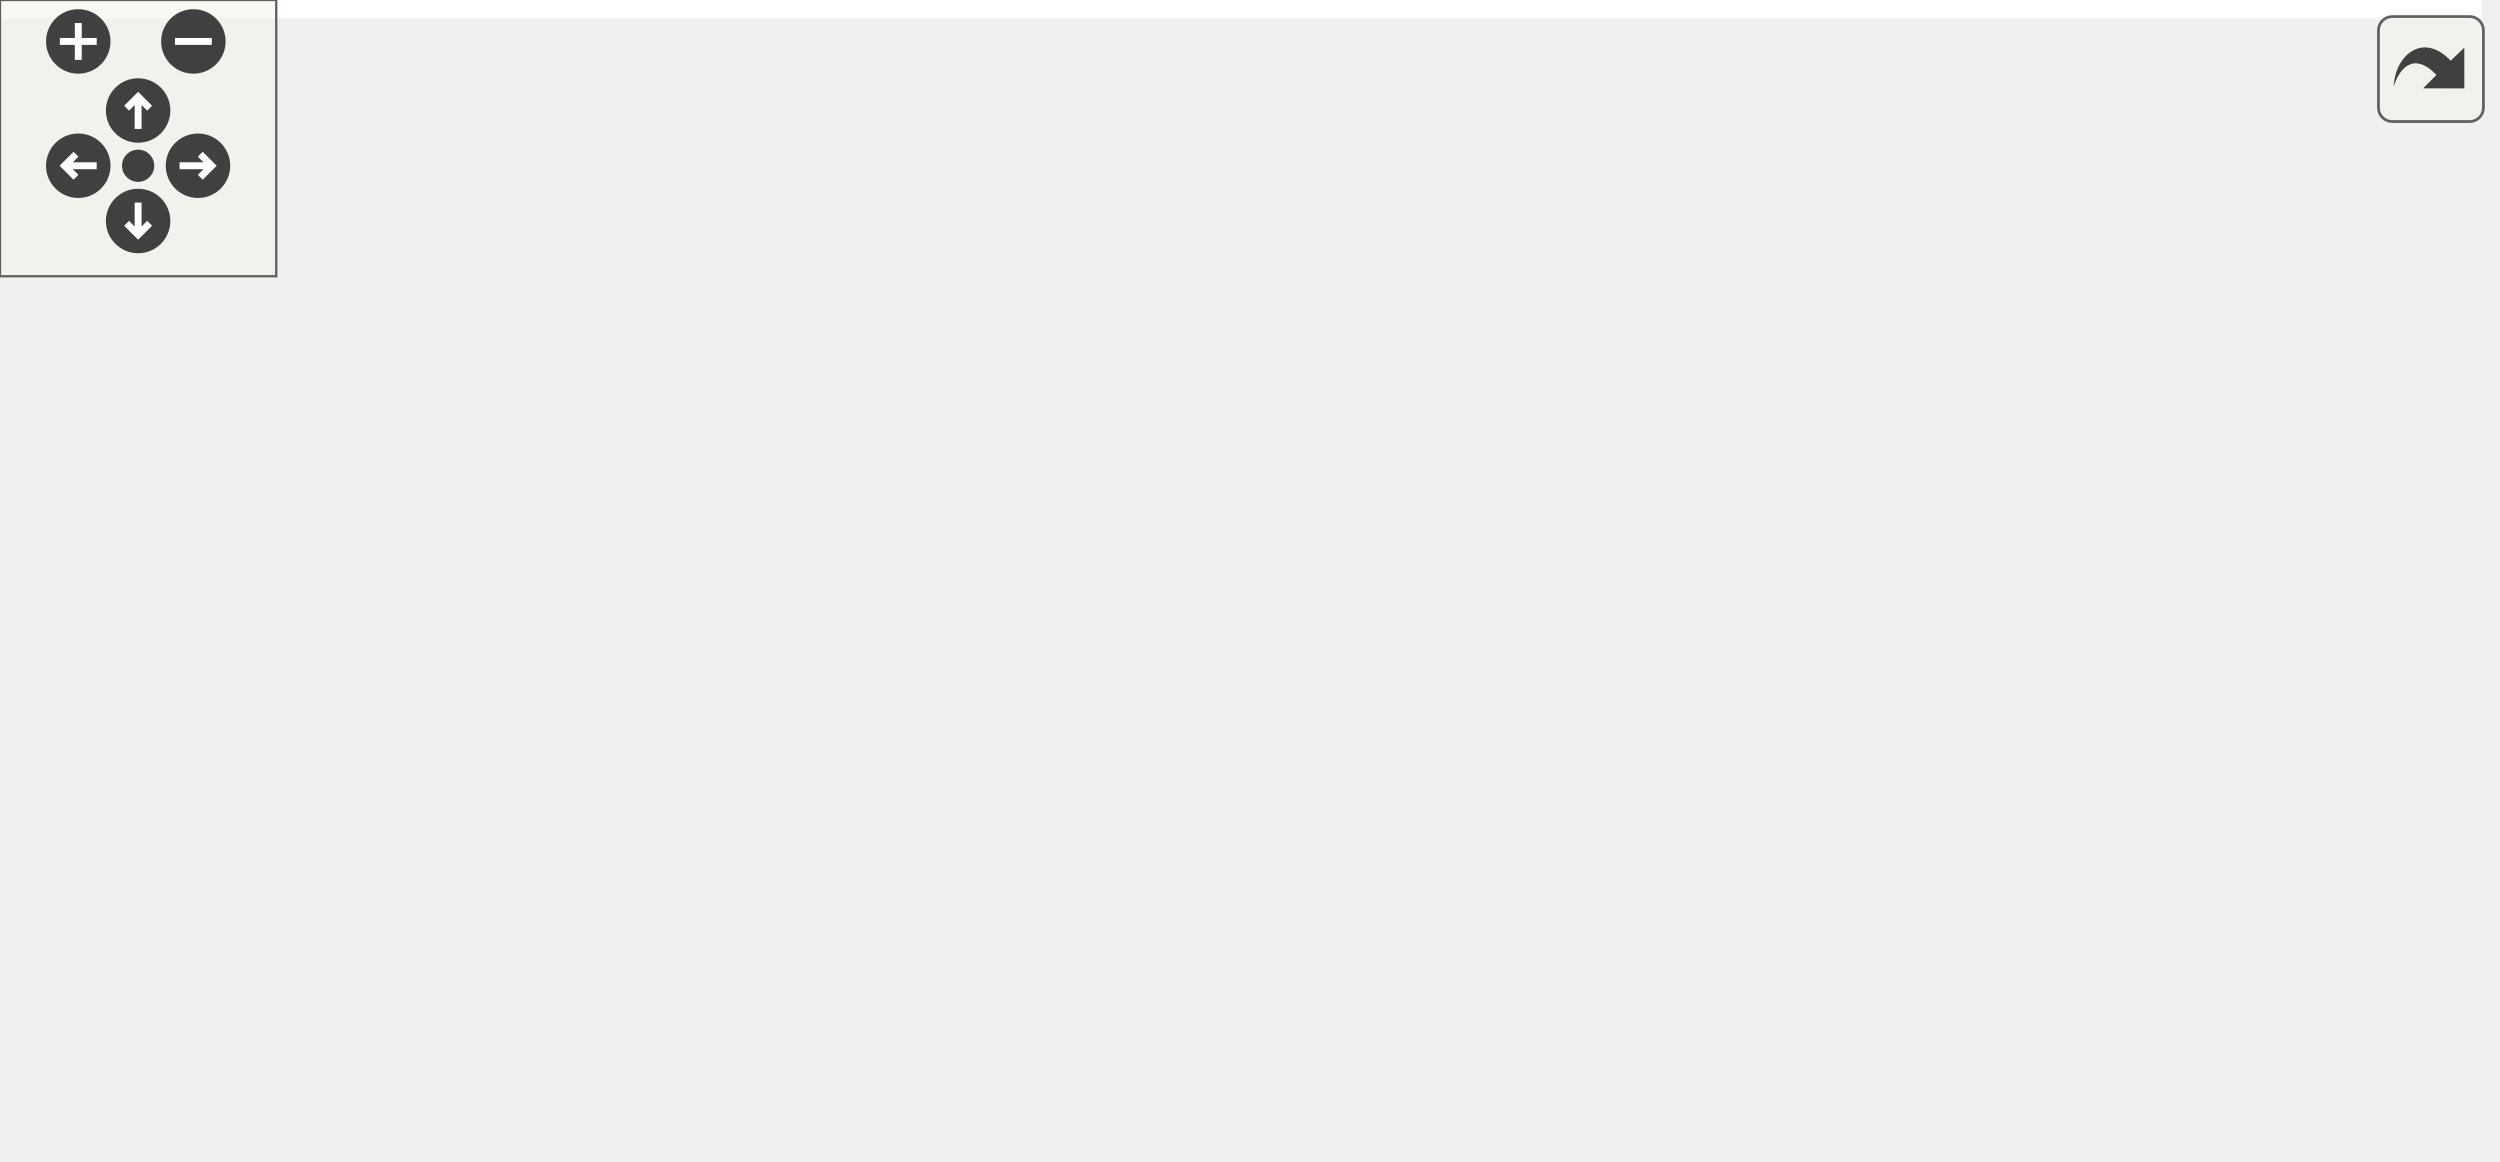
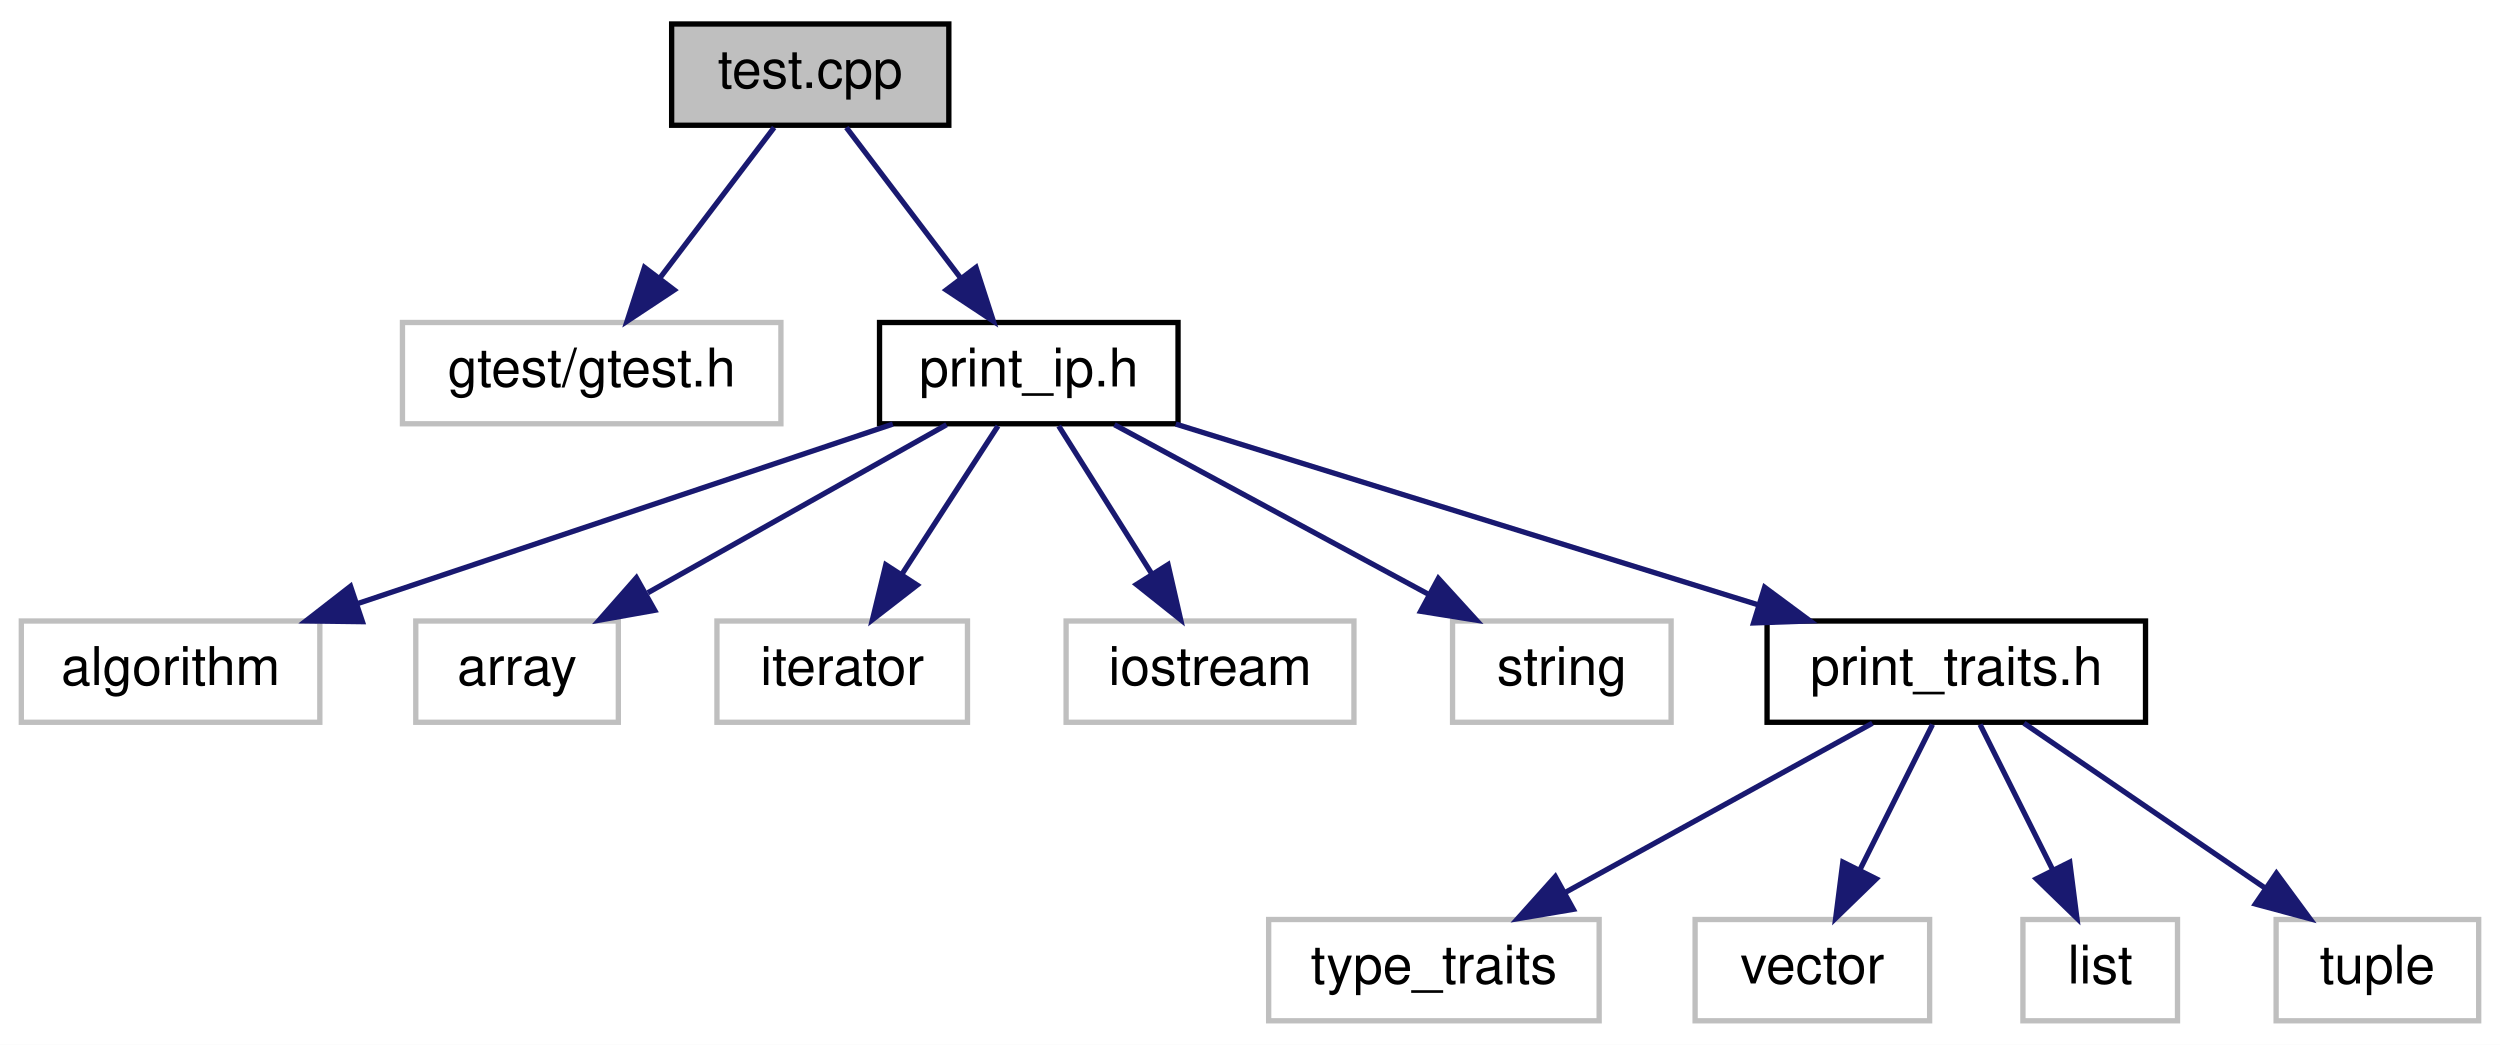
- <svg xmlns="http://www.w3.org/2000/svg" xmlns:xlink="http://www.w3.org/1999/xlink" id="main" version="1.1" xml:space="preserve">
-   <style type="text/css">
- .edge:hover path { stroke: red; }
- .edge:hover polygon { stroke: red; fill: red; }
- </style>
-   <defs>
-     <circle id="rim" cx="0" cy="0" r="7" />
-     <circle id="rim2" cx="0" cy="0" r="3.5" />
-     <g id="zoomPlus">
-       <use xlink:href="#rim" fill="#404040">
-         <set attributeName="fill" to="#808080" begin="zoomplus.mouseover" end="zoomplus.mouseout" />
-       </use>
-       <path d="M-4,0h8M0,-4v8" fill="none" stroke="white" stroke-width="1.5" pointer-events="none" />
+ <svg xmlns="http://www.w3.org/2000/svg" xmlns:xlink="http://www.w3.org/1999/xlink" width="469pt" height="196pt" viewBox="0.00 0.00 469.00 196.00">
+   <g id="graph0" class="graph" transform="scale(1 1) rotate(0) translate(4 192)">
+     <polygon fill="white" stroke="none" points="-4,4 -4,-192 465,-192 465,4 -4,4" />
+     <g id="node1" class="node">
+       <polygon fill="#bfbfbf" stroke="black" points="122,-168.5 122,-187.5 174,-187.5 174,-168.5 122,-168.5" />
+       <text text-anchor="middle" x="148" y="-175.5" font-family="Helvetica,sans-Serif" font-size="10.00">test.cpp</text>
    </g>
-     <g id="zoomMin">
-       <use xlink:href="#rim" fill="#404040">
-         <set attributeName="fill" to="#808080" begin="zoomminus.mouseover" end="zoomminus.mouseout" />
-       </use>
-       <path d="M-4,0h8" fill="none" stroke="white" stroke-width="1.5" pointer-events="none" />
+     <g id="node2" class="node">
+       <polygon fill="white" stroke="#bfbfbf" points="71.5,-112.5 71.5,-131.5 142.5,-131.5 142.5,-112.5 71.5,-112.5" />
+       <text text-anchor="middle" x="107" y="-119.5" font-family="Helvetica,sans-Serif" font-size="10.00">gtest/gtest.h</text>
    </g>
-     <g id="dirArrow">
-       <path fill="none" stroke="white" stroke-width="1.5" d="M0,-3.0v7 M-2.5,-0.5L0,-3.0L2.5,-0.5" />
+     <g id="edge1" class="edge">
+       <path fill="none" stroke="midnightblue" d="M141.23,-168.083C135.438,-160.455 126.942,-149.264 119.862,-139.941" />
+       <polygon fill="midnightblue" stroke="midnightblue" points="122.479,-137.599 113.644,-131.751 116.904,-141.832 122.479,-137.599" />
    </g>
-     <g id="resetDef">
-       <use xlink:href="#rim2" fill="#404040">
-         <set attributeName="fill" to="#808080" begin="reset.mouseover" end="reset.mouseout" />
-       </use>
-     </g>
-   </defs>
-   <svg id="graph" class="graph">
-     <g id="viewport">
-       <polygon fill="white" stroke="none" points="-4,4 -4,-192 539,-192 539,4 -4,4" />
-       <g id="node1" class="node">
-         <polygon fill="#bfbfbf" stroke="black" points="112,-168.5 112,-187.5 164,-187.5 164,-168.5 112,-168.5" />
-         <text text-anchor="middle" x="138" y="-175.5" font-family="Helvetica,sans-Serif" font-size="10.00">test.cpp</text>
-       </g>
-       <g id="node2" class="node">
-         <g id="a_node2">
-           <a xlink:href="../../dc/d54/common_8h.html" target="_top" xlink:title="common.h">
-             <polygon fill="white" stroke="black" points="6,-112.5 6,-131.5 68,-131.5 68,-112.5 6,-112.5" />
-             <text text-anchor="middle" x="37" y="-119.5" font-family="Helvetica,sans-Serif" font-size="10.00">common.h</text>
-           </a>
-         </g>
-       </g>
-       <g id="edge1" class="edge">
-         <path fill="none" stroke="midnightblue" d="M121.773,-168.324C105.649,-159.703 80.7,-146.364 62.036,-136.386" />
-         <polygon fill="midnightblue" stroke="midnightblue" points="63.656,-133.283 53.187,-131.655 60.356,-139.456 63.656,-133.283" />
-       </g>
-       <g id="node4" class="node">
-         <polygon fill="white" stroke="#bfbfbf" points="102.5,-112.5 102.5,-131.5 173.5,-131.5 173.5,-112.5 102.5,-112.5" />
-         <text text-anchor="middle" x="138" y="-119.5" font-family="Helvetica,sans-Serif" font-size="10.00">gtest/gtest.h</text>
-       </g>
-       <g id="edge3" class="edge">
-         <path fill="none" stroke="midnightblue" d="M138,-168.083C138,-161.006 138,-150.861 138,-141.986" />
-         <polygon fill="midnightblue" stroke="midnightblue" points="141.5,-141.751 138,-131.751 134.5,-141.751 141.5,-141.751" />
-       </g>
-       <g id="node5" class="node">
-         <g id="a_node5">
-           <a xlink:href="../../dd/d97/print__ip_8h.html" target="_top" xlink:title="print_ip.h">
-             <polygon fill="white" stroke="black" points="200,-112.5 200,-131.5 256,-131.5 256,-112.5 200,-112.5" />
-             <text text-anchor="middle" x="228" y="-119.5" font-family="Helvetica,sans-Serif" font-size="10.00">print_ip.h</text>
-           </a>
-         </g>
-       </g>
-       <g id="edge4" class="edge">
-         <path fill="none" stroke="midnightblue" d="M152.46,-168.324C166.5,-159.9 188.048,-146.971 204.543,-137.074" />
-         <polygon fill="midnightblue" stroke="midnightblue" points="206.802,-139.801 213.576,-131.655 203.2,-133.798 206.802,-139.801" />
-       </g>
-       <g id="node3" class="node">
-         <polygon fill="white" stroke="#bfbfbf" points="0,-56.5 0,-75.5 56,-75.5 56,-56.5 0,-56.5" />
-         <text text-anchor="middle" x="28" y="-63.5" font-family="Helvetica,sans-Serif" font-size="10.00">version.h</text>
-       </g>
-       <g id="edge2" class="edge">
-         <path fill="none" stroke="midnightblue" d="M35.514,-112.083C34.321,-104.927 32.606,-94.635 31.115,-85.691" />
-         <polygon fill="midnightblue" stroke="midnightblue" points="34.555,-85.04 29.459,-75.751 27.65,-86.19 34.555,-85.04" />
-       </g>
-       <g id="node6" class="node">
-         <polygon fill="white" stroke="#bfbfbf" points="74,-56.5 74,-75.5 130,-75.5 130,-56.5 74,-56.5" />
-         <text text-anchor="middle" x="102" y="-63.5" font-family="Helvetica,sans-Serif" font-size="10.00">algorithm</text>
-       </g>
-       <g id="edge5" class="edge">
-         <path fill="none" stroke="midnightblue" d="M208.035,-112.444C187.391,-103.596 154.937,-89.688 131.368,-79.587" />
-         <polygon fill="midnightblue" stroke="midnightblue" points="132.442,-76.239 121.872,-75.516 129.684,-82.673 132.442,-76.239" />
-       </g>
-       <g id="node7" class="node">
-         <polygon fill="white" stroke="#bfbfbf" points="148,-56.5 148,-75.5 186,-75.5 186,-56.5 148,-56.5" />
-         <text text-anchor="middle" x="167" y="-63.5" font-family="Helvetica,sans-Serif" font-size="10.00">array</text>
-       </g>
-       <g id="edge6" class="edge">
-         <path fill="none" stroke="midnightblue" d="M218.199,-112.324C209.182,-104.341 195.594,-92.313 184.682,-82.653" />
-         <polygon fill="midnightblue" stroke="midnightblue" points="186.787,-79.842 176.979,-75.834 182.147,-85.083 186.787,-79.842" />
-       </g>
-       <g id="node8" class="node">
-         <polygon fill="white" stroke="#bfbfbf" points="204.5,-56.5 204.5,-75.5 251.5,-75.5 251.5,-56.5 204.5,-56.5" />
-         <text text-anchor="middle" x="228" y="-63.5" font-family="Helvetica,sans-Serif" font-size="10.00">iterator</text>
-       </g>
-       <g id="edge7" class="edge">
-         <path fill="none" stroke="midnightblue" d="M228,-112.083C228,-105.006 228,-94.861 228,-85.987" />
-         <polygon fill="midnightblue" stroke="midnightblue" points="231.5,-85.751 228,-75.751 224.5,-85.751 231.5,-85.751" />
-       </g>
-       <g id="node9" class="node">
-         <polygon fill="white" stroke="#bfbfbf" points="270,-56.5 270,-75.5 324,-75.5 324,-56.5 270,-56.5" />
-         <text text-anchor="middle" x="297" y="-63.5" font-family="Helvetica,sans-Serif" font-size="10.00">iostream</text>
-       </g>
-       <g id="edge8" class="edge">
-         <path fill="none" stroke="midnightblue" d="M239.086,-112.324C249.486,-104.185 265.261,-91.84 277.722,-82.087" />
-         <polygon fill="midnightblue" stroke="midnightblue" points="279.994,-84.753 285.712,-75.834 275.68,-79.241 279.994,-84.753" />
-       </g>
-       <g id="node10" class="node">
-         <polygon fill="white" stroke="#bfbfbf" points="342.5,-56.5 342.5,-75.5 383.5,-75.5 383.5,-56.5 342.5,-56.5" />
-         <text text-anchor="middle" x="363" y="-63.5" font-family="Helvetica,sans-Serif" font-size="10.00">string</text>
-       </g>
-       <g id="edge9" class="edge">
-         <path fill="none" stroke="midnightblue" d="M249.391,-112.444C271.839,-103.465 307.318,-89.273 332.653,-79.139" />
-         <polygon fill="midnightblue" stroke="midnightblue" points="334.168,-82.303 342.153,-75.339 331.568,-75.803 334.168,-82.303" />
-       </g>
-       <g id="node11" class="node">
-         <g id="a_node11">
-           <a xlink:href="../../d5/d3e/print__traits_8h.html" target="_top" xlink:title="print_traits.h">
-             <polygon fill="white" stroke="black" points="401.5,-56.5 401.5,-75.5 472.5,-75.5 472.5,-56.5 401.5,-56.5" />
-             <text text-anchor="middle" x="437" y="-63.5" font-family="Helvetica,sans-Serif" font-size="10.00">print_traits.h</text>
-           </a>
-         </g>
-       </g>
-       <g id="edge10" class="edge">
-         <path fill="none" stroke="midnightblue" d="M256.187,-113.717C291.596,-104.568 352.71,-88.778 393.976,-78.116" />
-         <polygon fill="midnightblue" stroke="midnightblue" points="394.947,-81.48 403.753,-75.59 393.196,-74.703 394.947,-81.48" />
-       </g>
-       <g id="node12" class="node">
-         <polygon fill="white" stroke="#bfbfbf" points="308,-0.5 308,-19.5 370,-19.5 370,-0.5 308,-0.5" />
-         <text text-anchor="middle" x="339" y="-7.5" font-family="Helvetica,sans-Serif" font-size="10.00">type_traits</text>
-       </g>
-       <g id="edge11" class="edge">
-         <path fill="none" stroke="midnightblue" d="M421.255,-56.324C405.681,-47.743 381.623,-34.486 363.541,-24.522" />
-         <polygon fill="midnightblue" stroke="midnightblue" points="365.154,-21.415 354.706,-19.654 361.776,-27.546 365.154,-21.415" />
-       </g>
-       <g id="node13" class="node">
-         <polygon fill="white" stroke="#bfbfbf" points="388,-0.5 388,-19.5 432,-19.5 432,-0.5 388,-0.5" />
-         <text text-anchor="middle" x="410" y="-7.5" font-family="Helvetica,sans-Serif" font-size="10.00">vector</text>
-       </g>
-       <g id="edge12" class="edge">
-         <path fill="none" stroke="midnightblue" d="M432.541,-56.083C428.846,-48.691 423.477,-37.953 418.906,-28.811" />
-         <polygon fill="midnightblue" stroke="midnightblue" points="421.978,-27.13 414.376,-19.751 415.717,-30.261 421.978,-27.13" />
-       </g>
-       <g id="node14" class="node">
-         <polygon fill="white" stroke="#bfbfbf" points="449.5,-0.5 449.5,-19.5 478.5,-19.5 478.5,-0.5 449.5,-0.5" />
-         <text text-anchor="middle" x="464" y="-7.5" font-family="Helvetica,sans-Serif" font-size="10.00">list</text>
-       </g>
-       <g id="edge13" class="edge">
-         <path fill="none" stroke="midnightblue" d="M441.459,-56.083C445.154,-48.691 450.523,-37.953 455.094,-28.811" />
-         <polygon fill="midnightblue" stroke="midnightblue" points="458.283,-30.261 459.624,-19.751 452.022,-27.13 458.283,-30.261" />
-       </g>
-       <g id="node15" class="node">
-         <polygon fill="white" stroke="#bfbfbf" points="497,-0.5 497,-19.5 535,-19.5 535,-0.5 497,-0.5" />
-         <text text-anchor="middle" x="516" y="-7.5" font-family="Helvetica,sans-Serif" font-size="10.00">tuple</text>
-       </g>
-       <g id="edge14" class="edge">
-         <path fill="none" stroke="midnightblue" d="M449.693,-56.324C461.901,-47.979 480.578,-35.212 495.003,-25.352" />
-         <polygon fill="midnightblue" stroke="midnightblue" points="497.058,-28.187 503.339,-19.654 493.108,-22.408 497.058,-28.187" />
+     <g id="node3" class="node">
+       <g id="a_node3">
+         <a xlink:href="../../dd/d97/print__ip_8h.html" target="_top" xlink:title="print_ip.h">
+           <polygon fill="white" stroke="black" points="161,-112.5 161,-131.5 217,-131.5 217,-112.5 161,-112.5" />
+           <text text-anchor="middle" x="189" y="-119.5" font-family="Helvetica,sans-Serif" font-size="10.00">print_ip.h</text>
+         </a>
      </g>
    </g>
-   </svg>
-   <g id="navigator" transform="translate(0 0)" fill="#404254">
-     <rect fill="#f2f5e9" fill-opacity="0.5" stroke="#606060" stroke-width=".5" x="0" y="0" width="60" height="60" />
-     <use id="zoomplus" xlink:href="#zoomPlus" x="17" y="9" />
-     <use id="zoomminus" xlink:href="#zoomMin" x="42" y="9" />
-     <use id="reset" xlink:href="#resetDef" x="30" y="36" />
-     <g id="arrowUp" xlink:href="#dirArrow" transform="translate(30 24)">
-       <use xlink:href="#rim" fill="#404040">
-         <set attributeName="fill" to="#808080" begin="arrowUp.mouseover" end="arrowUp.mouseout" />
-       </use>
-       <path fill="none" stroke="white" stroke-width="1.5" d="M0,-3.0v7 M-2.5,-0.5L0,-3.0L2.5,-0.5" />
+     <g id="edge2" class="edge">
+       <path fill="none" stroke="midnightblue" d="M154.77,-168.083C160.562,-160.455 169.058,-149.264 176.138,-139.941" />
+       <polygon fill="midnightblue" stroke="midnightblue" points="179.096,-141.832 182.356,-131.751 173.521,-137.599 179.096,-141.832" />
    </g>
-     <g id="arrowRight" xlink:href="#dirArrow" transform="rotate(90) translate(36 -43)">
-       <use xlink:href="#rim" fill="#404040">
-         <set attributeName="fill" to="#808080" begin="arrowRight.mouseover" end="arrowRight.mouseout" />
-       </use>
-       <path fill="none" stroke="white" stroke-width="1.5" d="M0,-3.0v7 M-2.5,-0.5L0,-3.0L2.5,-0.5" />
+     <g id="node4" class="node">
+       <polygon fill="white" stroke="#bfbfbf" points="0,-56.5 0,-75.5 56,-75.5 56,-56.5 0,-56.5" />
+       <text text-anchor="middle" x="28" y="-63.5" font-family="Helvetica,sans-Serif" font-size="10.00">algorithm</text>
    </g>
-     <g id="arrowDown" xlink:href="#dirArrow" transform="rotate(180) translate(-30 -48)">
-       <use xlink:href="#rim" fill="#404040">
-         <set attributeName="fill" to="#808080" begin="arrowDown.mouseover" end="arrowDown.mouseout" />
-       </use>
-       <path fill="none" stroke="white" stroke-width="1.5" d="M0,-3.0v7 M-2.5,-0.5L0,-3.0L2.5,-0.5" />
+     <g id="edge3" class="edge">
+       <path fill="none" stroke="midnightblue" d="M163.489,-112.444C136.404,-103.359 93.41,-88.939 63.131,-78.783" />
+       <polygon fill="midnightblue" stroke="midnightblue" points="63.986,-75.378 53.392,-75.516 61.76,-82.015 63.986,-75.378" />
    </g>
-     <g id="arrowLeft" xlink:href="#dirArrow" transform="rotate(270) translate(-36 17)">
-       <use xlink:href="#rim" fill="#404040">
-         <set attributeName="fill" to="#808080" begin="arrowLeft.mouseover" end="arrowLeft.mouseout" />
-       </use>
-       <path fill="none" stroke="white" stroke-width="1.5" d="M0,-3.0v7 M-2.5,-0.5L0,-3.0L2.5,-0.5" />
+     <g id="node5" class="node">
+       <polygon fill="white" stroke="#bfbfbf" points="74,-56.5 74,-75.5 112,-75.5 112,-56.5 74,-56.5" />
+       <text text-anchor="middle" x="93" y="-63.5" font-family="Helvetica,sans-Serif" font-size="10.00">array</text>
+     </g>
+     <g id="edge4" class="edge">
+       <path fill="none" stroke="midnightblue" d="M173.576,-112.324C158.46,-103.822 135.185,-90.729 117.529,-80.797" />
+       <polygon fill="midnightblue" stroke="midnightblue" points="118.817,-77.507 108.386,-75.654 115.386,-83.608 118.817,-77.507" />
+     </g>
+     <g id="node6" class="node">
+       <polygon fill="white" stroke="#bfbfbf" points="130.5,-56.5 130.5,-75.5 177.5,-75.5 177.5,-56.5 130.5,-56.5" />
+       <text text-anchor="middle" x="154" y="-63.5" font-family="Helvetica,sans-Serif" font-size="10.00">iterator</text>
+     </g>
+     <g id="edge5" class="edge">
+       <path fill="none" stroke="midnightblue" d="M183.22,-112.083C178.328,-104.534 171.173,-93.495 165.167,-84.23" />
+       <polygon fill="midnightblue" stroke="midnightblue" points="168.048,-82.239 159.672,-75.751 162.174,-86.046 168.048,-82.239" />
+     </g>
+     <g id="node7" class="node">
+       <polygon fill="white" stroke="#bfbfbf" points="196,-56.5 196,-75.5 250,-75.5 250,-56.5 196,-56.5" />
+       <text text-anchor="middle" x="223" y="-63.5" font-family="Helvetica,sans-Serif" font-size="10.00">iostream</text>
+     </g>
+     <g id="edge6" class="edge">
+       <path fill="none" stroke="midnightblue" d="M194.614,-112.083C199.367,-104.534 206.318,-93.495 212.152,-84.23" />
+       <polygon fill="midnightblue" stroke="midnightblue" points="215.124,-86.078 217.49,-75.751 209.2,-82.349 215.124,-86.078" />
+     </g>
+     <g id="node8" class="node">
+       <polygon fill="white" stroke="#bfbfbf" points="268.5,-56.5 268.5,-75.5 309.5,-75.5 309.5,-56.5 268.5,-56.5" />
+       <text text-anchor="middle" x="289" y="-63.5" font-family="Helvetica,sans-Serif" font-size="10.00">string</text>
+     </g>
+     <g id="edge7" class="edge">
+       <path fill="none" stroke="midnightblue" d="M205.067,-112.324C220.958,-103.743 245.507,-90.486 263.958,-80.522" />
+       <polygon fill="midnightblue" stroke="midnightblue" points="265.837,-83.486 272.973,-75.654 262.511,-77.326 265.837,-83.486" />
+     </g>
+     <g id="node9" class="node">
+       <g id="a_node9">
+         <a xlink:href="../../d5/d3e/print__traits_8h.html" target="_top" xlink:title="print_traits.h">
+           <polygon fill="white" stroke="black" points="327.5,-56.5 327.5,-75.5 398.5,-75.5 398.5,-56.5 327.5,-56.5" />
+           <text text-anchor="middle" x="363" y="-63.5" font-family="Helvetica,sans-Serif" font-size="10.00">print_traits.h</text>
+         </a>
+       </g>
+     </g>
+     <g id="edge8" class="edge">
+       <path fill="none" stroke="midnightblue" d="M216.571,-112.444C246.097,-103.28 293.118,-88.688 325.883,-78.519" />
+       <polygon fill="midnightblue" stroke="midnightblue" points="327.045,-81.823 335.558,-75.516 324.97,-75.138 327.045,-81.823" />
+     </g>
+     <g id="node10" class="node">
+       <polygon fill="white" stroke="#bfbfbf" points="234,-0.5 234,-19.5 296,-19.5 296,-0.5 234,-0.5" />
+       <text text-anchor="middle" x="265" y="-7.5" font-family="Helvetica,sans-Serif" font-size="10.00">type_traits</text>
+     </g>
+     <g id="edge9" class="edge">
+       <path fill="none" stroke="midnightblue" d="M347.255,-56.324C331.681,-47.743 307.623,-34.486 289.541,-24.522" />
+       <polygon fill="midnightblue" stroke="midnightblue" points="291.154,-21.415 280.706,-19.654 287.776,-27.546 291.154,-21.415" />
+     </g>
+     <g id="node11" class="node">
+       <polygon fill="white" stroke="#bfbfbf" points="314,-0.5 314,-19.5 358,-19.5 358,-0.5 314,-0.5" />
+       <text text-anchor="middle" x="336" y="-7.5" font-family="Helvetica,sans-Serif" font-size="10.00">vector</text>
+     </g>
+     <g id="edge10" class="edge">
+       <path fill="none" stroke="midnightblue" d="M358.541,-56.083C354.846,-48.691 349.477,-37.953 344.906,-28.811" />
+       <polygon fill="midnightblue" stroke="midnightblue" points="347.978,-27.13 340.376,-19.751 341.717,-30.261 347.978,-27.13" />
+     </g>
+     <g id="node12" class="node">
+       <polygon fill="white" stroke="#bfbfbf" points="375.5,-0.5 375.5,-19.5 404.5,-19.5 404.5,-0.5 375.5,-0.5" />
+       <text text-anchor="middle" x="390" y="-7.5" font-family="Helvetica,sans-Serif" font-size="10.00">list</text>
+     </g>
+     <g id="edge11" class="edge">
+       <path fill="none" stroke="midnightblue" d="M367.459,-56.083C371.154,-48.691 376.523,-37.953 381.094,-28.811" />
+       <polygon fill="midnightblue" stroke="midnightblue" points="384.283,-30.261 385.624,-19.751 378.022,-27.13 384.283,-30.261" />
+     </g>
+     <g id="node13" class="node">
+       <polygon fill="white" stroke="#bfbfbf" points="423,-0.5 423,-19.5 461,-19.5 461,-0.5 423,-0.5" />
+       <text text-anchor="middle" x="442" y="-7.5" font-family="Helvetica,sans-Serif" font-size="10.00">tuple</text>
+     </g>
+     <g id="edge12" class="edge">
+       <path fill="none" stroke="midnightblue" d="M375.693,-56.324C387.901,-47.979 406.578,-35.212 421.003,-25.352" />
+       <polygon fill="midnightblue" stroke="midnightblue" points="423.058,-28.187 429.339,-19.654 419.108,-22.408 423.058,-28.187" />
    </g>
  </g>
-   <svg viewBox="0 0 15 15" width="100%" height="30px" preserveAspectRatio="xMaxYMin meet">
-     <g id="arrow_out" transform="scale(0.3 0.3)">
-       <a xlink:href="test_8cpp__incl_org.svg" target="_base">
-         <rect id="button" ry="5" rx="5" y="6" x="6" height="38" width="38" fill="#f2f5e9" fill-opacity="0.5" stroke="#606060" stroke-width="1.0" />
-         <path id="arrow" d="M 11.5,31.437 C 11.94,20.098 22.043,11.323 32.159,21.979 L 37.069,17.246 C 37.069,17.246 37.088,32 37.088,32 L 22.16,31.978 C 22.16,31.978 26.998,27.14 26.998,27.14 C 18.529,18.264 13.292,25.23 11.5,31.437 z" style="fill:#404040;" />
-       </a>
-     </g>
-   </svg>
</svg>
